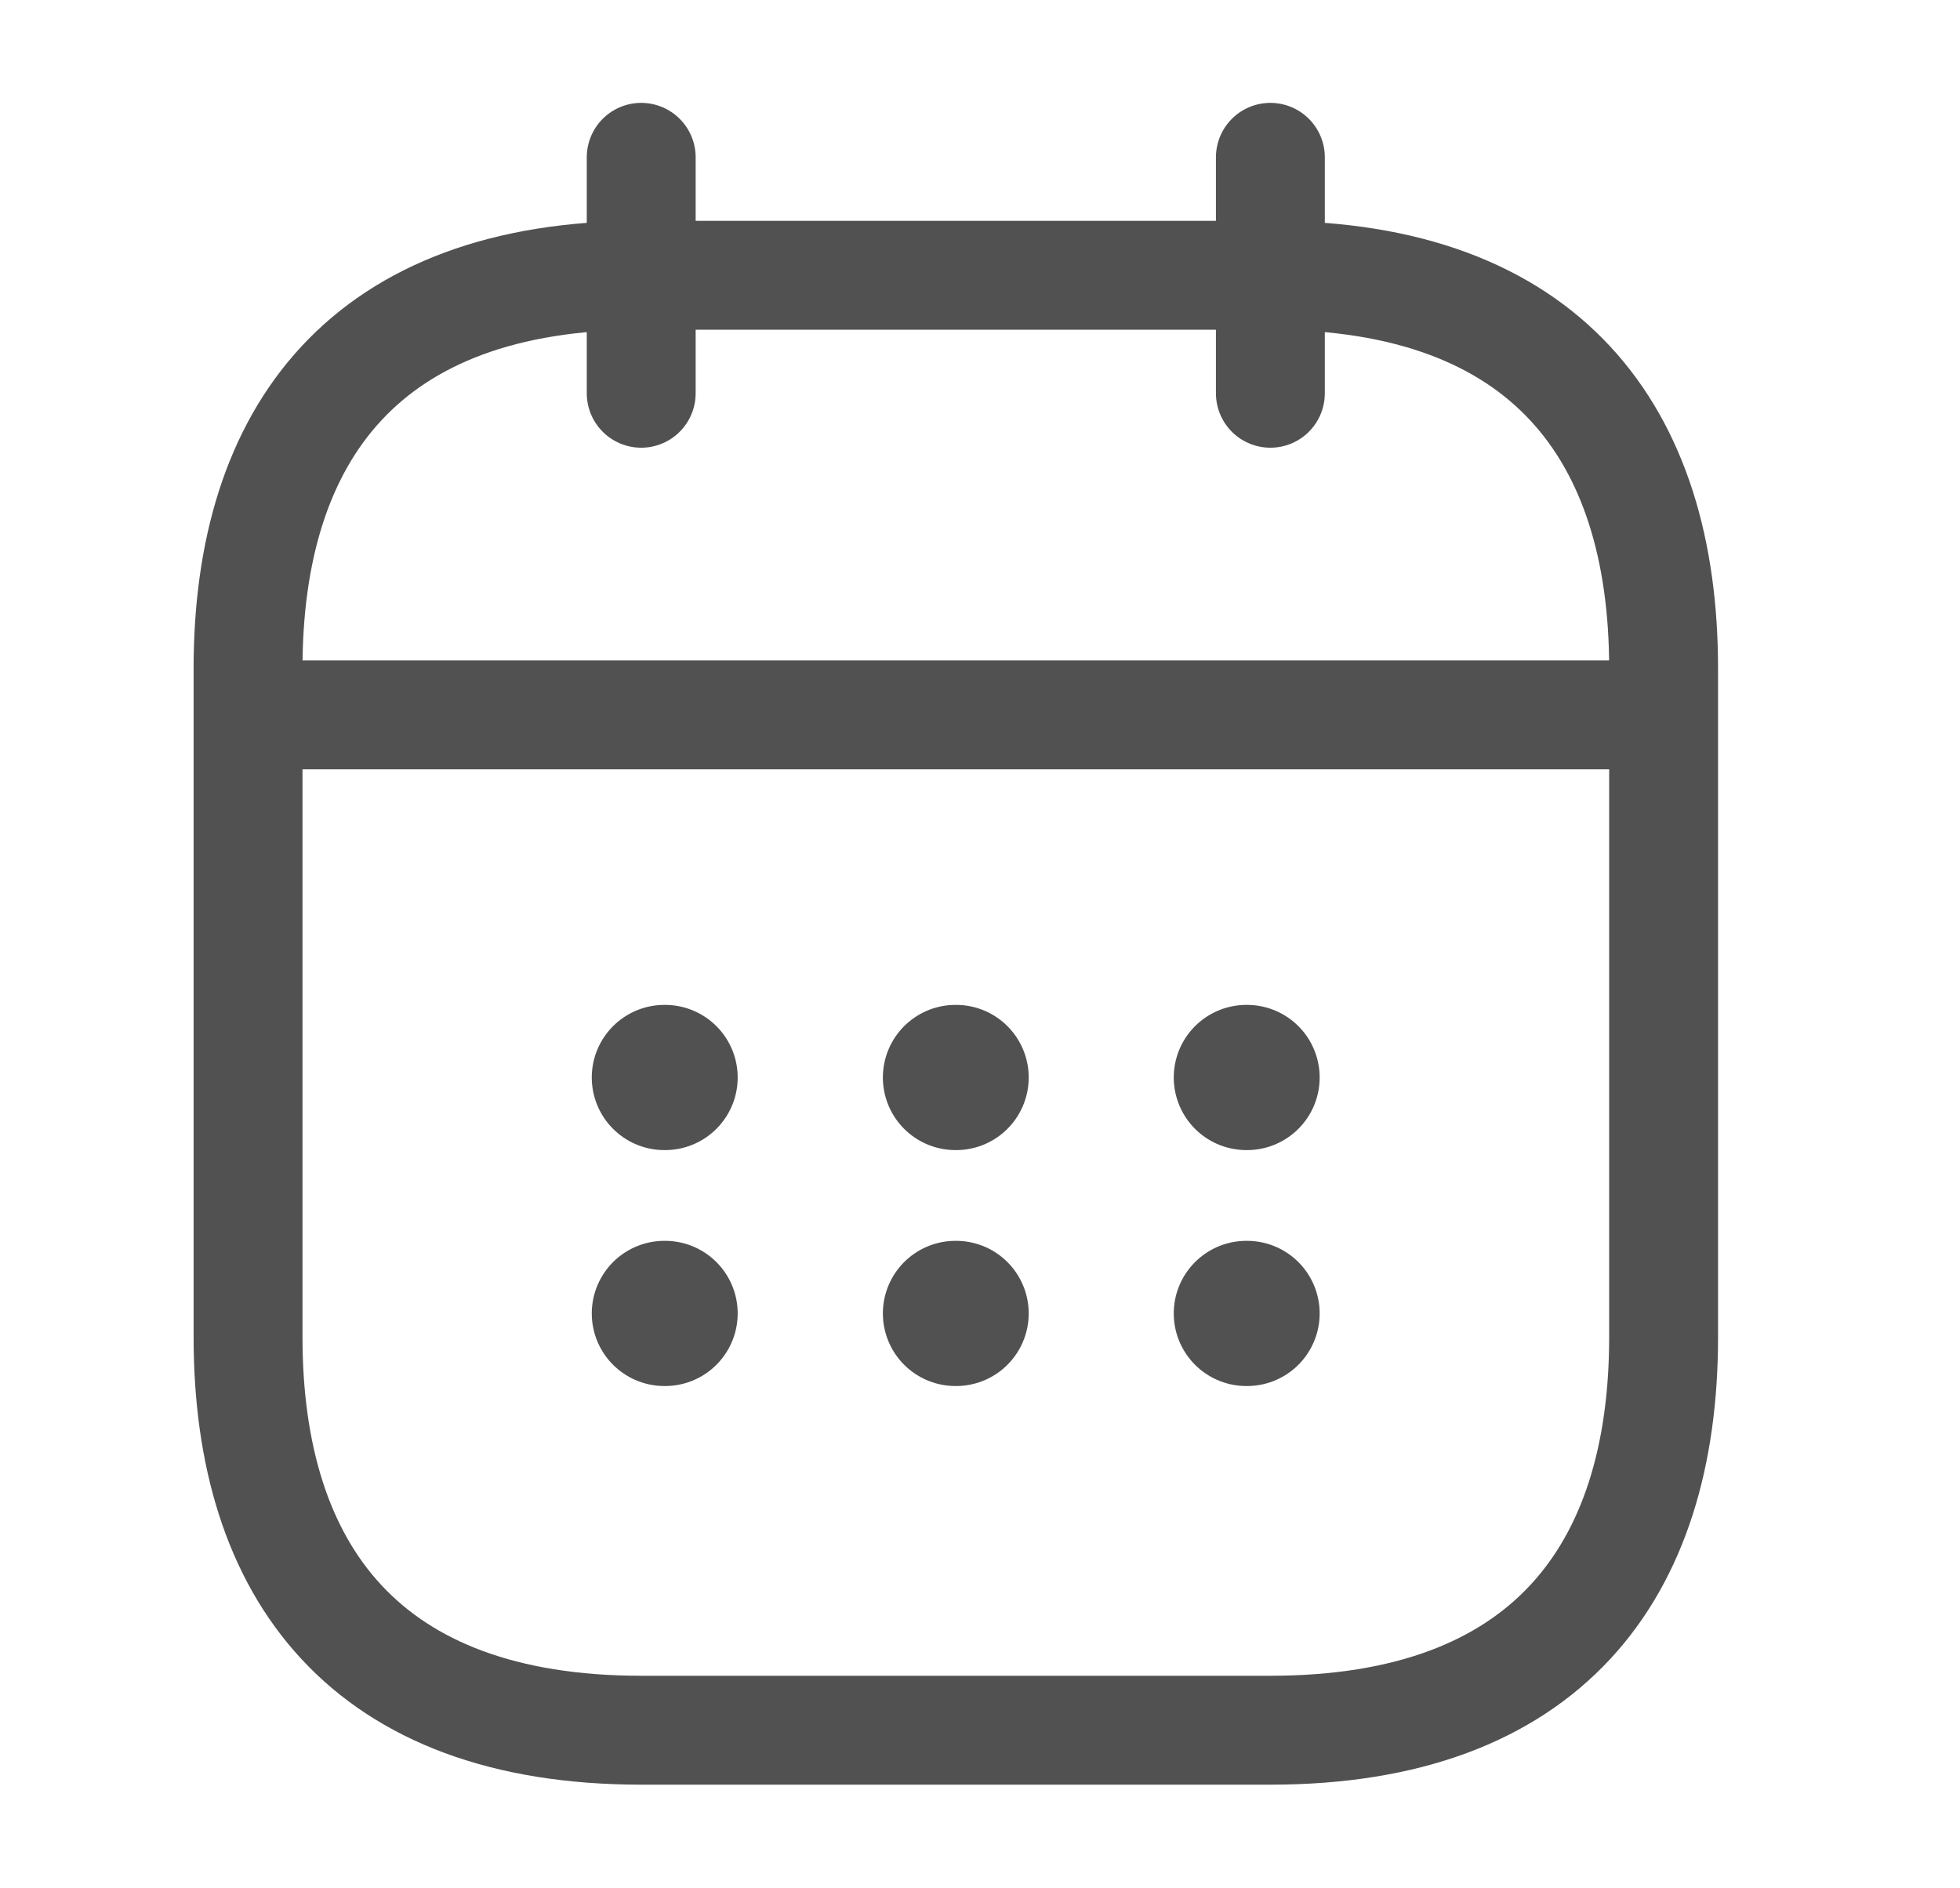
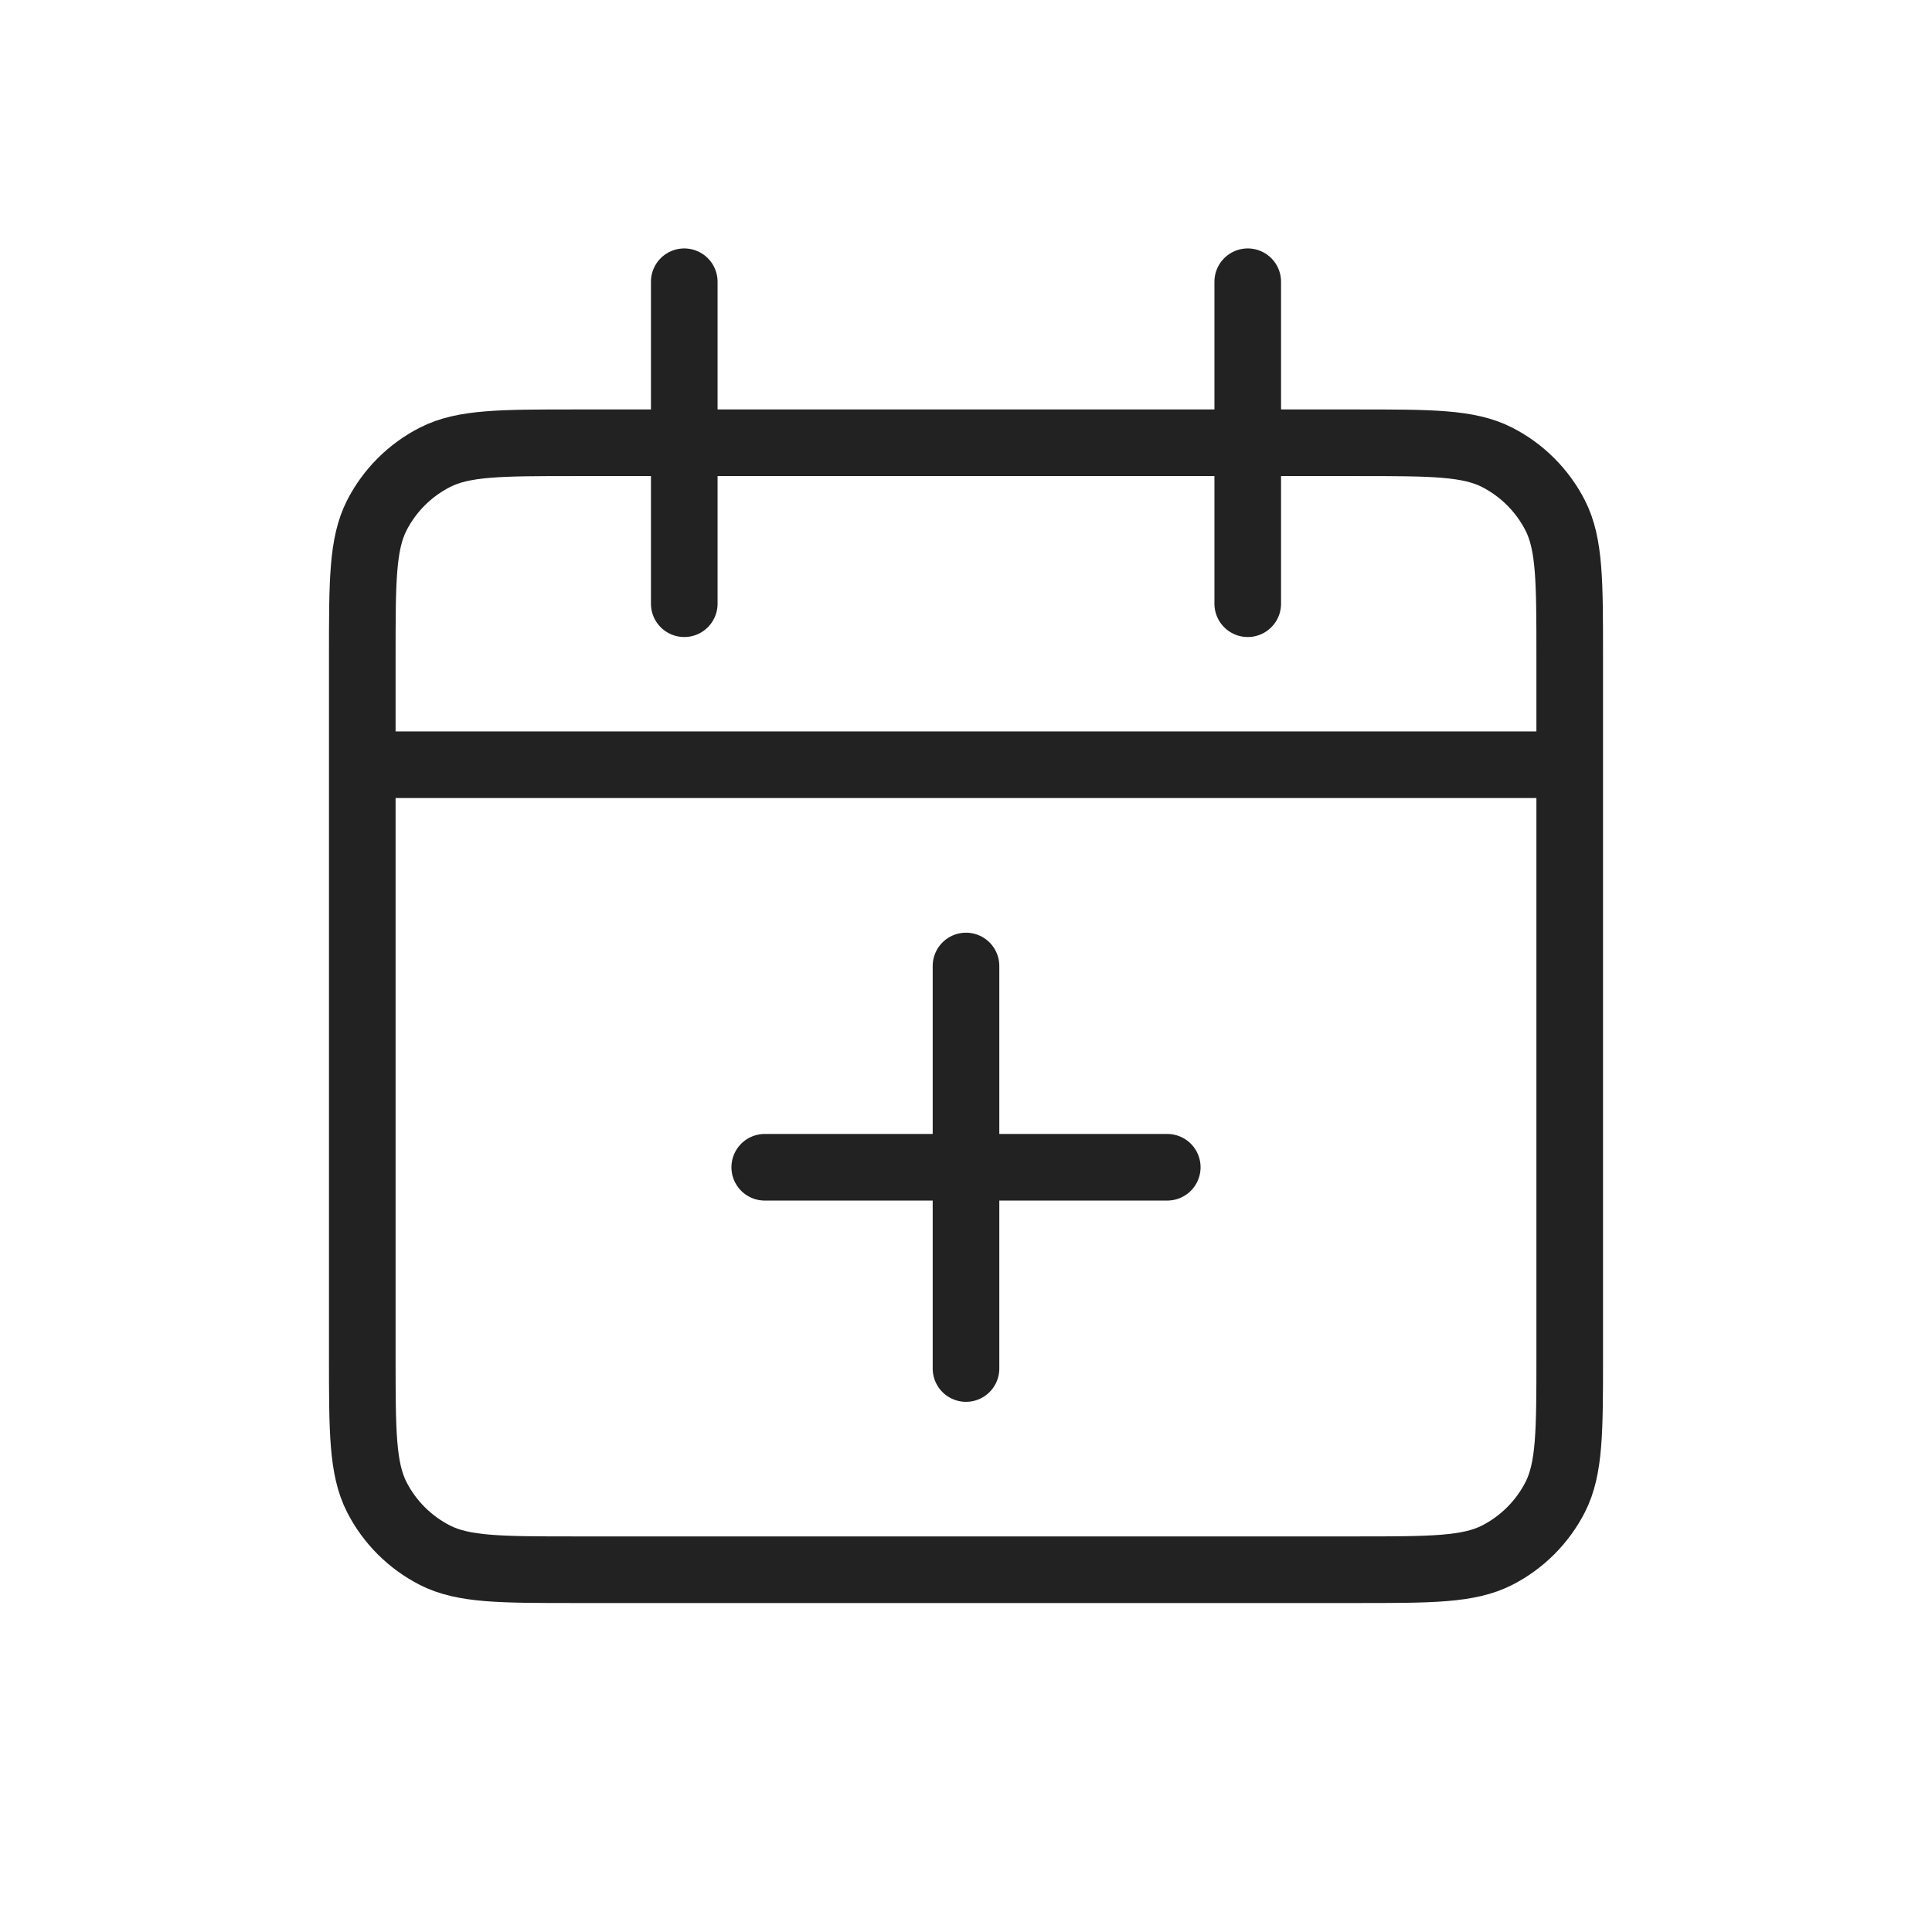
- <svg xmlns="http://www.w3.org/2000/svg" width="27" height="26" viewBox="0 0 27 26" fill="none">
-   <path d="M8.833 2.167V5.417" stroke="#515151" stroke-width="1.5" stroke-miterlimit="10" stroke-linecap="round" stroke-linejoin="round" />
-   <path d="M17.5 2.167V5.417" stroke="#515151" stroke-width="1.5" stroke-miterlimit="10" stroke-linecap="round" stroke-linejoin="round" />
-   <path d="M3.958 9.847H22.375" stroke="#515151" stroke-width="1.5" stroke-miterlimit="10" stroke-linecap="round" stroke-linejoin="round" />
-   <path d="M22.917 9.208V18.417C22.917 21.667 21.292 23.833 17.5 23.833H8.833C5.042 23.833 3.417 21.667 3.417 18.417V9.208C3.417 5.958 5.042 3.792 8.833 3.792H17.5C21.292 3.792 22.917 5.958 22.917 9.208Z" stroke="#515151" stroke-width="1.5" stroke-miterlimit="10" stroke-linecap="round" stroke-linejoin="round" />
-   <path d="M17.169 14.842H17.179" stroke="#515151" stroke-width="2" stroke-linecap="round" stroke-linejoin="round" />
-   <path d="M17.169 18.092H17.179" stroke="#515151" stroke-width="2" stroke-linecap="round" stroke-linejoin="round" />
-   <path d="M13.162 14.842H13.171" stroke="#515151" stroke-width="2" stroke-linecap="round" stroke-linejoin="round" />
-   <path d="M13.162 18.092H13.171" stroke="#515151" stroke-width="2" stroke-linecap="round" stroke-linejoin="round" />
-   <path d="M9.152 14.842H9.162" stroke="#515151" stroke-width="2" stroke-linecap="round" stroke-linejoin="round" />
-   <path d="M9.152 18.092H9.162" stroke="#515151" stroke-width="2" stroke-linecap="round" stroke-linejoin="round" />
+ <svg xmlns="http://www.w3.org/2000/svg" width="29" height="29" viewBox="0 0 29 29" fill="none">
+   <path d="M23.562 11.479V9.846C23.562 8.726 23.562 8.166 23.345 7.738C23.153 7.362 22.847 7.056 22.471 6.864C22.043 6.646 21.483 6.646 20.363 6.646H8.637C7.517 6.646 6.957 6.646 6.53 6.864C6.153 7.056 5.847 7.362 5.655 7.738C5.438 8.166 5.438 8.726 5.438 9.846V11.479M23.562 11.479V20.363C23.562 21.483 23.562 22.043 23.345 22.471C23.153 22.847 22.847 23.153 22.471 23.345C22.043 23.562 21.483 23.562 20.363 23.562H8.637C7.517 23.562 6.957 23.562 6.53 23.345C6.153 23.153 5.847 22.847 5.655 22.471C5.438 22.043 5.438 21.483 5.438 20.363V11.479M23.562 11.479H5.438" stroke="#222222" />
+   <path d="M10.271 4.229L10.271 9.062M18.729 4.229L18.729 9.062" stroke="#222222" stroke-linecap="round" />
+   <path d="M14.5 20.542L14.5 14.5" stroke="#222222" stroke-linecap="round" />
+   <path d="M17.521 17.521L11.479 17.521" stroke="#222222" stroke-linecap="round" />
</svg>
